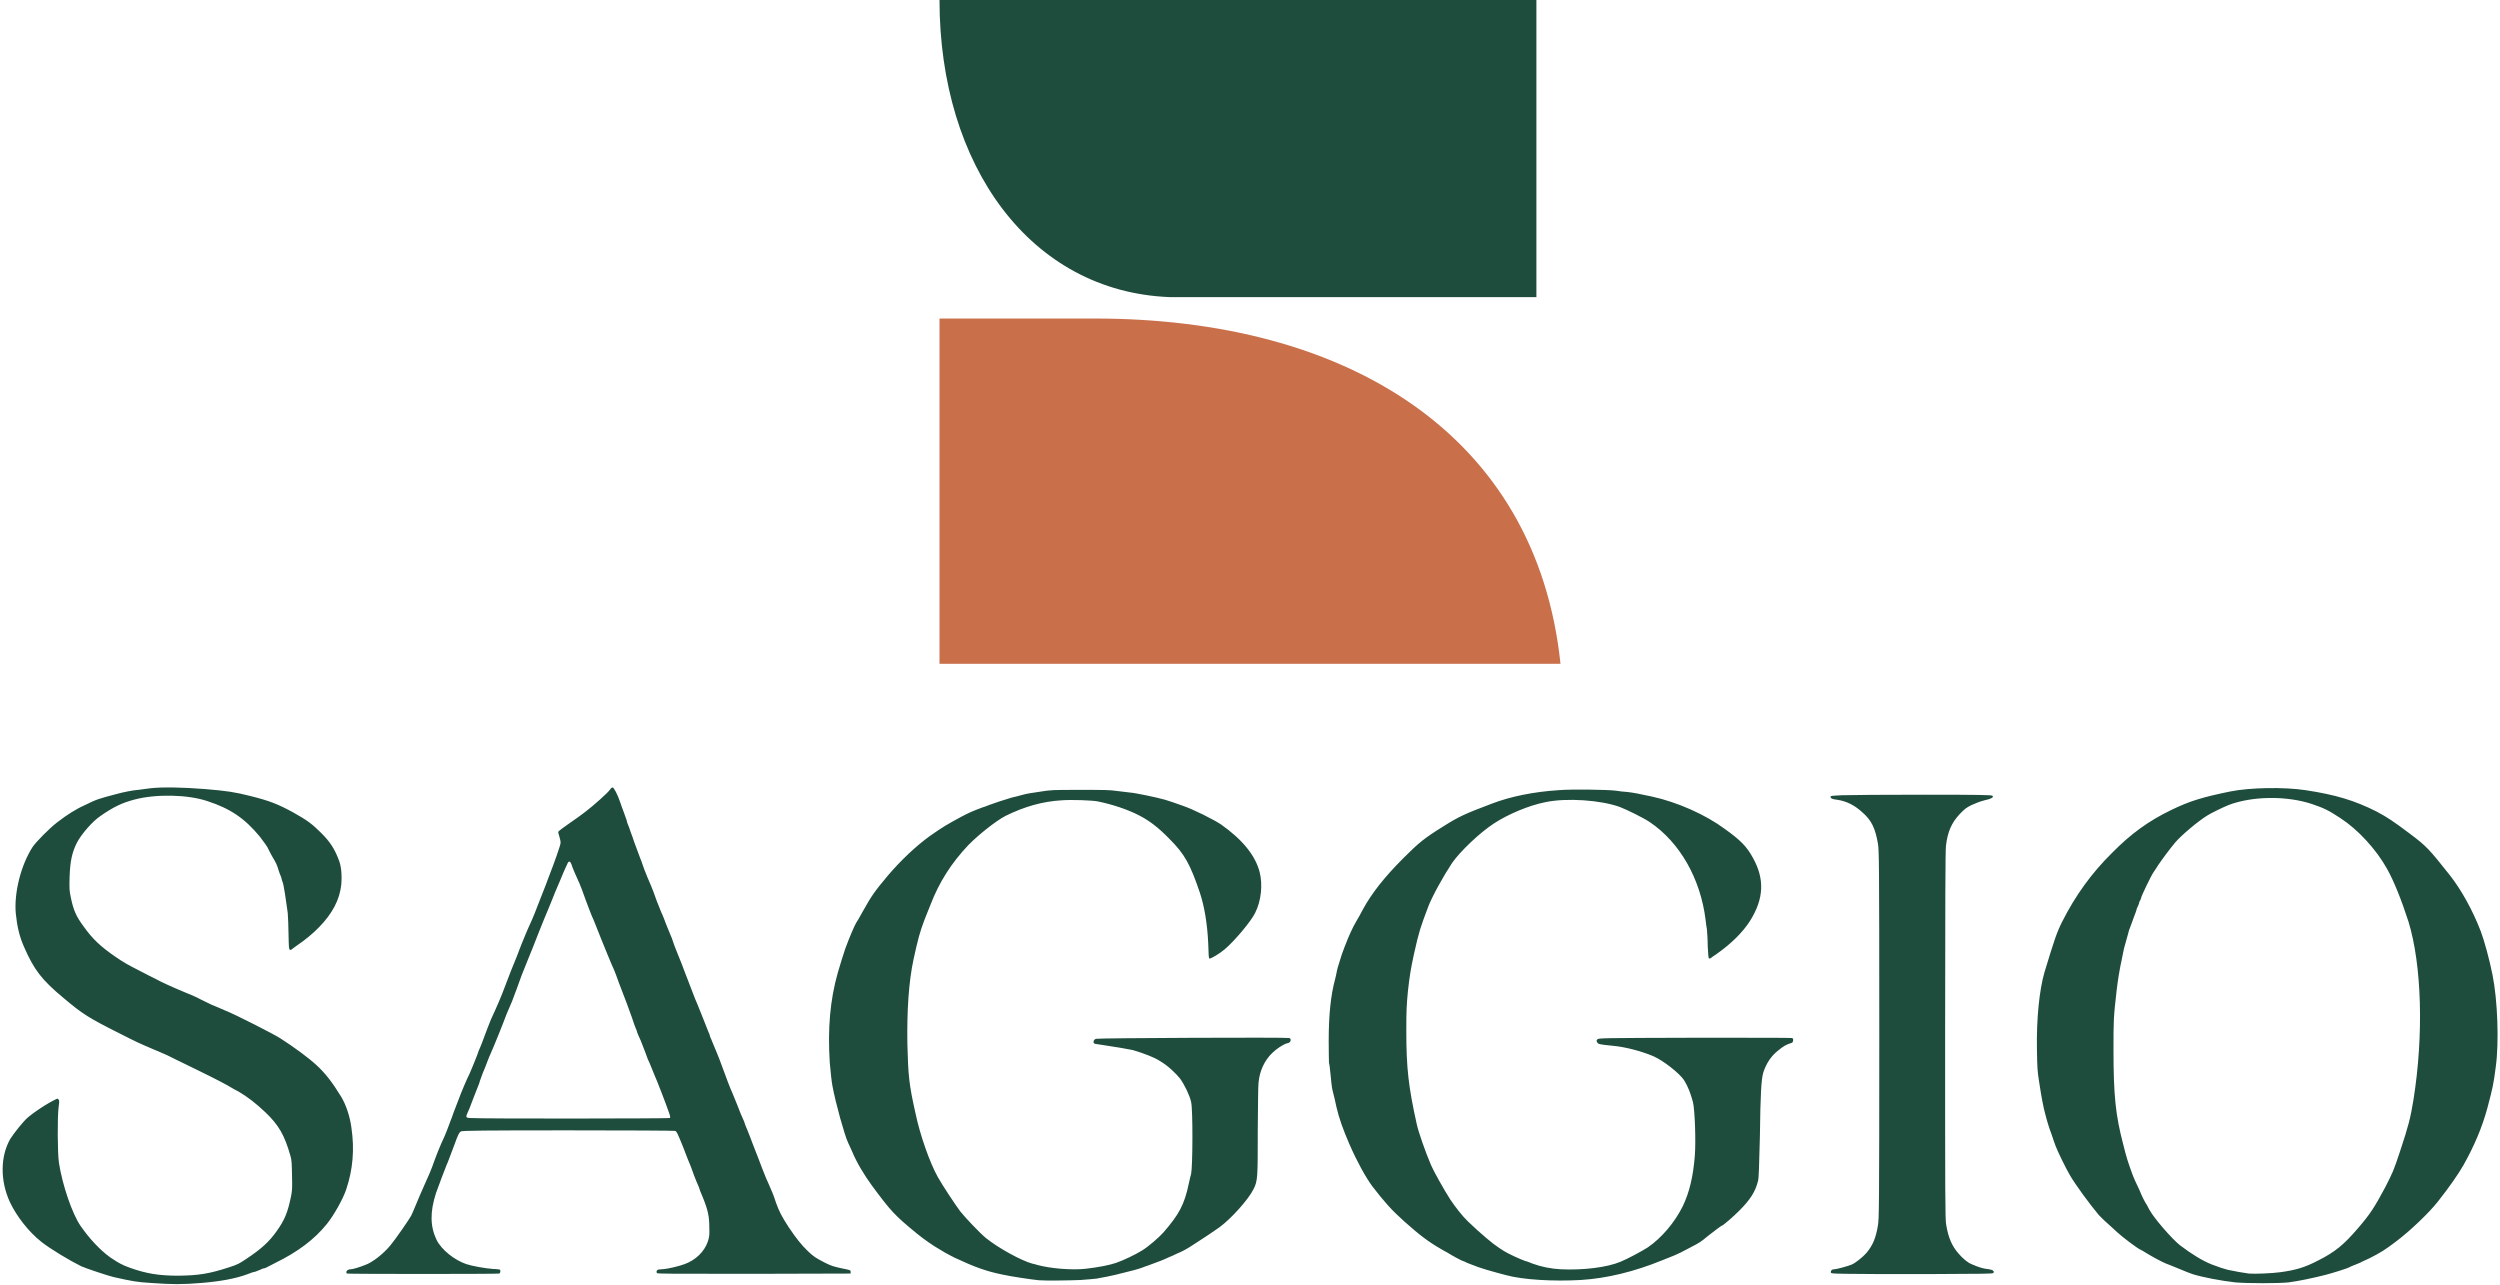
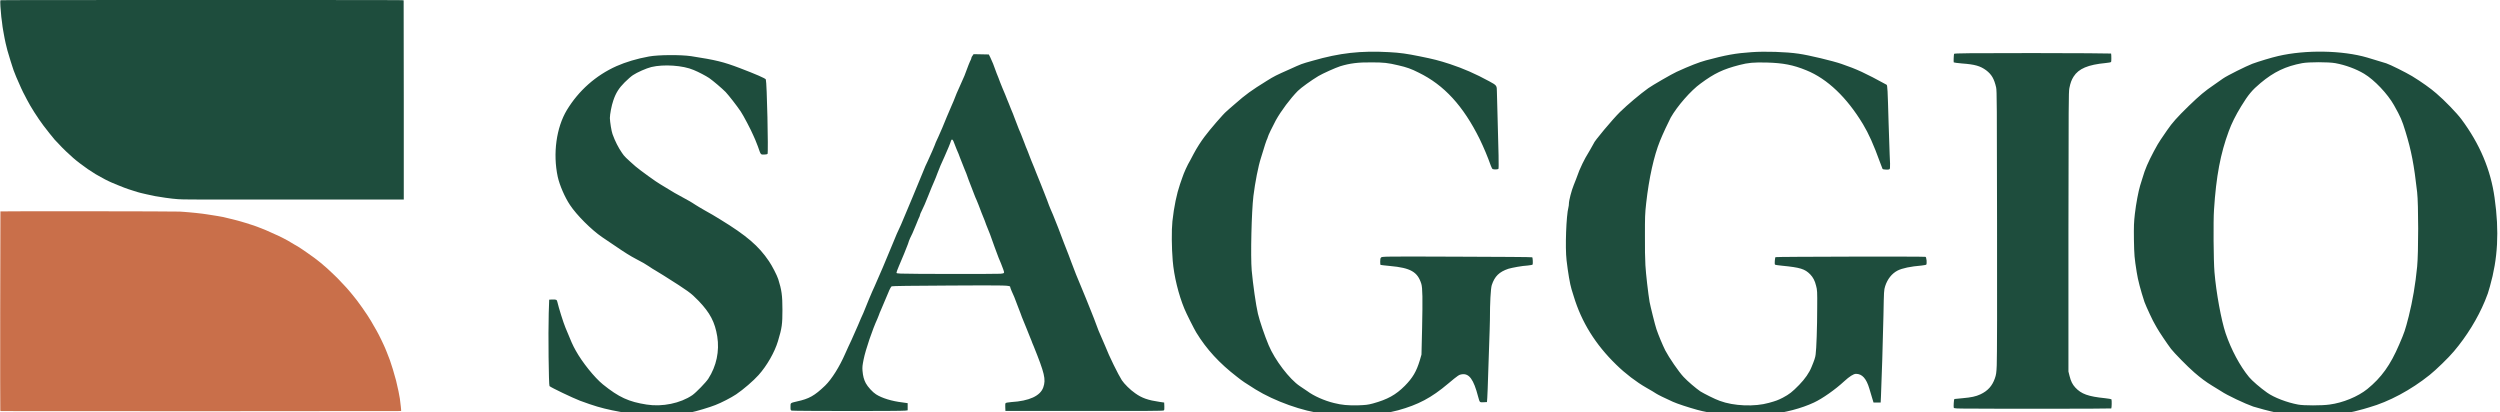
- <svg xmlns="http://www.w3.org/2000/svg" viewBox="0 0 934 480">
-   <g transform="translate(351 0)">
-     <path fill="#1E4D3D" d="M0 0H223V111H86C34 109 0 62 0 0Z" />
-     <path fill="#C96F4A" d="M0 119H58C152 119 223 162 232 248H0Z" />
+ <svg xmlns="http://www.w3.org/2000/svg" viewBox="0 0 1611 265">
+   <g transform="scale(0.3995)">
+     <path fill="#1E4D3D" d="M651.3 161.5C651.3 73.3 651.2 0.9 651.1 0.6C650.8 0 635 0 325.8 0C66.2 0 0.8 0.1 0.6 0.4C0 1.4 1 18 2.1 27.2C2.3 28.6 2.8 32.4 3.2 35.5C3.5 38.6 4 42 4.1 43C4.3 44 4.7 46.5 5 48.5C5.3 50.5 5.9 54 6.4 56.3C6.9 58.6 7.3 61.2 7.5 62.2C8 65.4 9.8 73 12 81.5C12.8 84.5 15.4 93 16.8 97.5C17.5 99.7 18.8 103.8 19.7 106.6C21.1 111.4 22.3 114.6 26.2 124.2C31.1 135.9 37.5 149.8 40.1 154.2C40.6 155.2 42.1 157.9 43.3 160.4C49.4 172.3 60.4 189.6 70.2 202.7C75.7 209.9 84.7 221.3 88.1 225.2C94.4 232.3 106.5 244.5 111.7 248.9C113.5 250.5 116.3 253 117.8 254.5C121.8 258.2 133.7 267.4 141.5 272.7C144.2 274.5 153.2 280.4 154.2 280.9C154.8 281.3 157 282.5 159.2 283.7C166.9 288.1 172.9 291.3 175.8 292.5C176.9 293 178.9 293.9 180.2 294.5C182.3 295.5 184.7 296.5 189.8 298.5C191.8 299.2 197.5 301.5 200.1 302.6C202.5 303.6 210.4 306.3 214.5 307.5C216.5 308.1 217.8 308.5 222.5 310C224.2 310.5 225.9 311 226.2 311C226.5 311 227.4 311.2 228.2 311.5C229.7 311.9 232.3 312.5 236.8 313.5C238.2 313.8 240.3 314.2 241.5 314.5C242.7 314.7 244.9 315.2 246.3 315.5C247.8 315.8 249.6 316.2 250.4 316.4C251.2 316.5 252.9 316.8 254.3 317C255.6 317.2 257.9 317.5 259.3 317.8C262.3 318.4 270 319.5 274.6 320C276.3 320.2 278.1 320.4 278.6 320.5C279.1 320.6 283.1 321 287.4 321.3C294.8 321.9 306.1 321.9 473.3 321.9L651.3 321.8L651.3 161.5Z" />
+     <path fill="#C96F4A" d="M646.8 663C647.2 662.7 647.2 661.8 646.5 655.6C645.3 644.2 644.9 641.3 642.8 631.2C640.2 618.4 638 609.7 633.7 595.7C629.9 583.3 628.1 578.3 623.8 567.8C622.7 565.1 621.4 562.1 621.1 561.2C620.7 560.2 619.7 558.1 618.9 556.3C618.1 554.6 616.3 550.8 614.9 547.8C613.6 544.9 611.8 541.3 610.9 539.8C610.1 538.4 608.5 535.4 607.4 533.3C606.3 531.2 604.3 527.8 603 525.7C601.8 523.6 599.7 520.1 598.6 518C592.9 508 576.1 484.1 568.3 475.2C567.2 473.9 565.7 472.1 565 471.2C562.7 468.3 556.7 461.6 554.3 459.2C553 457.9 551.2 456.1 550.5 455.2C547.9 452.1 540.7 444.9 534.8 439.5C531.6 436.6 528 433.2 526.7 432C525.4 430.8 523.6 429.2 522.6 428.5C521.7 427.8 519.4 425.8 517.5 424.1C513 420.3 503.6 413.2 495.9 408C492.6 405.7 488.9 403.1 487.5 402.2C484 399.8 479.7 397.1 475 394.5C472.8 393.2 470.2 391.7 469.1 391C465 388.2 450.2 380.6 443.4 377.8C440.8 376.7 439.6 376.2 436.3 374.6C432.9 372.9 425.3 369.7 419.6 367.6C418.2 367 416.2 366.3 415.3 365.9C412 364.6 407.2 363 402.3 361.5C399.6 360.6 396.7 359.8 396 359.5C395.2 359.3 393.8 358.8 392.6 358.5C391.6 358.2 390.1 357.7 389.3 357.5C387.7 357 385 356.2 382.5 355.6C377.6 354.3 376.5 354 374.3 353.5C373 353.2 371.1 352.7 370 352.5C361.8 350.4 357.9 349.5 351.3 348.5C349.5 348.2 347.2 347.8 346.3 347.7C344.1 347.3 337 346.2 333.6 345.7C332.2 345.5 329 345 326.6 344.7C324.3 344.4 319.5 343.8 316.1 343.5C312.8 343.2 308.1 342.8 305.8 342.5C303.5 342.2 299.7 342 297.3 341.8C294.9 341.7 291.6 341.5 290 341.3C285.9 340.8 1.2 340.5 0.7 341C0.4 341.3 0.1 662.1 0.5 662.7C0.6 662.8 1.3 663 2.2 663.1C5.3 663.4 646.4 663.3 646.8 663Z" />
  </g>
-   <path fill="#1E4D3D" fill-rule="evenodd" transform="translate(0 294)" d="M75.4 185.3C82.5 184.7 87.9 183.7 92.3 182.1C93.3 181.7 94.6 181.2 95.4 181.1C96.1 180.8 97 180.5 97.4 180.3C97.7 180.1 98.2 179.9 98.4 179.9C98.6 179.9 99 179.8 99.4 179.6C99.8 179.4 101.2 178.7 102.7 177.9C111.3 173.7 117.5 169 122.1 163.3C124.7 160.1 128.3 153.7 129.4 150.2C131.8 143 132.5 135.5 131.3 127.4C130.8 123.3 129.3 118.8 127.5 115.8C124.2 110.4 121.5 106.9 118.2 103.9C115.4 101.3 110 97.3 104.7 93.9C102.6 92.5 87.7 84.9 84.3 83.6C83.1 83.1 81.7 82.5 81.3 82.3C80.9 82.1 79.8 81.7 78.9 81.3C78.1 80.9 76.2 80 74.8 79.3C73.4 78.5 70.8 77.4 69 76.7C64.9 75 60 72.8 58.1 71.7C57.2 71.3 54.7 70 52.4 68.8C47.7 66.4 46.4 65.7 43.2 63.5C37.5 59.6 34.5 56.7 31.3 52.2C28.4 48.3 27.4 46 26.4 41C25.9 38.7 25.9 37.9 26 33.6C26.2 27.8 26.9 24.5 28.7 20.9C30.4 17.6 34.6 12.8 37.6 10.8C42.5 7.4 45.7 5.9 50.3 4.7C58.2 2.6 70.1 2.8 77.5 5.3C86.1 8.1 91.5 11.8 97.1 18.6C98.3 20.1 100.2 22.8 100.2 23.1C100.2 23.1 100.8 24.4 101.6 25.8C103.1 28.3 103.5 29.1 104.1 31.2C104.3 31.8 104.6 32.7 104.8 33.1C105 33.5 105.2 34.1 105.2 34.3C105.2 34.5 105.4 35.1 105.6 35.6C106 36.5 106.9 42.5 107.5 47.1C107.6 48.6 107.8 52.2 107.8 55.2C107.9 59.8 107.9 60.6 108.3 60.8C108.6 61 108.8 60.9 109.2 60.5C109.6 60.2 110.6 59.5 111.4 58.9C113.7 57.4 117 54.7 119.2 52.4C124.2 47.3 126.9 42.1 127.5 36.5C127.8 32.9 127.5 29.4 126.5 27.1C124.9 22.9 123.2 20.4 120 17.2C116.6 13.8 114.7 12.4 109.5 9.5C104 6.5 100.8 5.2 93.6 3.4C87.6 1.9 85 1.5 76.7 0.8C67.9 0.1 60.5 0 56.1 0.5C54.6 0.7 52.5 1 51.6 1.1C49.7 1.2 45.9 2 43.7 2.6C36.9 4.4 36.1 4.6 31.7 6.8C28.3 8.3 24.9 10.5 21.4 13.2C18.5 15.4 13.5 20.5 12.2 22.4C7.8 29.2 5.2 39.6 5.9 47.3C6.4 52.2 7.3 56 9 59.8C12.7 68.3 15.6 72.1 23.8 78.9C30.8 84.8 33.1 86.3 45.1 92.3C50.8 95.2 52.3 95.9 56.8 97.8C59.3 98.9 60.2 99.2 62.6 100.3C63 100.5 67.6 102.8 72.8 105.3C81.4 109.5 84.6 111.2 87.4 112.9C87.9 113.2 88.7 113.6 89.1 113.8C92.4 115.7 95.6 118.2 99.2 121.6C104.2 126.4 106.3 130.1 108.5 137.8C109 139.5 109 140.6 109.1 145.1C109.2 149.8 109.2 150.7 108.7 153.1C107.5 158.9 106.4 161.7 103.4 165.9C100.6 169.9 97.6 172.6 92.2 176.2C89.4 178.1 88.8 178.4 85.8 179.4C78.1 181.9 74.3 182.5 66.6 182.6C59.4 182.6 54.6 181.8 48.7 179.7C45.6 178.6 44.2 177.8 41.1 175.7C37.5 173.1 33.5 168.9 30.1 164C27 159.5 23.3 148.8 22 140.3C21.5 136.7 21.4 123.6 21.9 119.6C22.2 117.5 22.2 117 21.8 116.7C21.5 116.3 21.7 116.2 18.4 118C16.4 119.1 12.2 121.9 10.5 123.4C8.9 124.7 5.3 129.2 3.9 131.4C0.1 137.9 0 147.1 3.7 155.1C6.2 160.4 10.7 166.2 15.4 169.9C18.6 172.5 26.3 177.1 30.4 179.1C32.2 179.9 40.3 182.6 42.4 183.1C49.5 184.7 51.3 185 56.2 185.3C64.8 185.9 67.8 185.9 75.4 185.3ZM855 185.1C858.8 184.6 863.6 183.6 868.8 182.3C871.5 181.6 877.2 179.8 877.6 179.5C877.7 179.4 878.8 178.9 879.9 178.5C881.1 178 882.2 177.6 882.4 177.4C882.6 177.3 883.9 176.7 885.2 176.1C889.4 174 891.1 172.9 895.2 169.8C900.5 165.8 907.5 159.1 910.8 154.9C915.3 149.2 918.6 144.4 920.4 141.2C924.4 134.1 927.4 127 929.3 119.9C931.2 112.7 931.6 111.1 932.4 104.7C933.7 95.6 933.1 79.5 931.2 70.2C930.1 64.6 928.1 57.3 926.8 53.9C923.8 46.1 919.6 38.5 915.2 32.9C907.6 23.3 906.5 22.1 900.5 17.6C894.4 13 891.7 11.2 887.9 9.2C879.8 5.1 872.6 2.9 861.3 1.2C853.4 0 840.6 0.2 833.2 1.7C823 3.8 818.2 5.2 811.2 8.6C802.7 12.7 796.1 17.5 789.1 24.6C781.4 32.2 775.4 40.5 770.4 50.4C768.4 54.4 767.5 57.1 763.8 69.3C761.9 75.9 760.8 86.5 761 98.1C761.1 104.9 761.2 106.3 761.8 110.1C762.8 116.6 763.4 119.6 764.1 122.2C764.4 123.5 764.9 125.1 765.1 125.8C765.3 126.5 765.9 128.4 766.5 129.9C767 131.5 767.7 133.4 768 134.2C768.6 135.9 771.9 142.7 773.4 145.2C775.4 148.6 780.5 155.6 784 159.8C784.6 160.4 786 161.9 787.3 163C788.5 164.1 790.2 165.6 790.9 166.3C793.1 168.3 798.5 172.4 799.9 173C800.2 173.1 800.8 173.5 801.3 173.8C804.2 175.6 807.8 177.5 809.3 178.1C809.7 178.2 811.8 179.1 813.8 179.9C815.9 180.8 818.2 181.7 819.1 182C822.9 183.2 829.8 184.5 835.1 185.1C839.7 185.5 851.4 185.5 855 185.1ZM403.8 184.2C406.3 184 408.9 183.8 409.6 183.7C412.5 183.2 414.9 182.7 416.6 182.3C423.1 180.7 424.7 180.3 426.7 179.6C427.2 179.4 428.2 179 428.9 178.8C434.3 176.8 434.1 176.9 436.7 175.7C437.3 175.5 438.6 174.9 439.6 174.4C441.4 173.7 443.6 172.5 445.4 171.3C449.5 168.7 454.1 165.6 455.6 164.5C460 161.3 466.5 154 468.3 150.3C469.9 147.2 469.9 145.9 469.9 128.2C470 119.6 470 111.6 470.2 110.4C470.6 106.1 472.4 102.2 475.3 99.4C476.8 97.9 479.5 96.1 480.8 95.8C481.8 95.6 482.2 95.2 482.2 94.5C482.2 94.1 482 93.9 481.6 93.8C480.4 93.5 410.1 93.8 409.4 94.1C408.7 94.4 408.4 95 408.6 95.6C408.8 96 409 96 411.9 96.4C416.7 97.1 421.9 98 423.2 98.3C427.3 99.5 431.4 101.1 433.2 102.3C433.8 102.7 434.7 103.2 435.2 103.6C436.7 104.6 439.7 107.4 440.9 109C442.5 111.2 444.5 115.3 445 117.7C445.7 120.6 445.6 141.8 445 144.6C444.8 145.1 444.5 146.6 444.2 147.9C442.5 156.1 440.5 159.7 434.6 166.5C433 168.3 429.2 171.6 426.8 173.1C424.1 174.8 419.6 176.9 417 177.8C414.3 178.7 410.7 179.4 405.7 180C400.4 180.6 392.4 179.9 387.6 178.6C386.9 178.4 386 178.1 385.7 178.1C381.6 177 373 172.3 368.3 168.5C366 166.6 360.6 160.9 358.7 158.5C356.5 155.5 352.2 149 350.4 145.8C347.4 140.5 343.7 130 342 121.8C339.6 111.1 339.3 107.8 339 96.2C338.8 83.4 339.5 72.8 341.3 64.4C343 56.6 343.7 54.1 345.4 49.6C346 48.2 346.9 45.7 347.6 44.1C350.9 35.5 355.4 28.5 361.7 21.8C365.6 17.8 372.2 12.6 375.7 10.8C382.8 7.3 389.6 5.4 396.6 5C400.5 4.7 407.9 5 410.1 5.4C415.5 6.5 421.3 8.4 425.7 10.7C429.4 12.6 432.8 15.2 436.8 19.3C442.6 25.1 444.6 28.7 448.3 39.6C450 44.7 451.1 51.5 451.4 58.6C451.5 62.7 451.6 64 451.8 64.1C452.3 64.3 455.6 62.3 457.5 60.7C461.2 57.6 467.4 50.2 468.9 47.1C471.2 42.6 471.8 36.5 470.6 31.8C469 25.6 464.2 19.7 456.3 14.1C453.5 12.2 445.7 8.3 441.8 7C439 6 436.7 5.2 435.3 4.8C432.2 3.9 424 2.2 422.2 2.1C421.2 2 418.9 1.7 417.2 1.5C414.7 1.1 412.1 1.1 403.4 1.1C393.3 1.1 392.6 1.1 388.4 1.8C386 2.1 383.2 2.6 382.2 2.9C381.2 3.2 379.2 3.7 377.9 4C375.5 4.7 370.9 6.2 369.4 6.8C368.9 7 368 7.4 367.2 7.6C363.4 9 362.1 9.6 359.4 11C353.7 14.1 352.6 14.7 347.3 18.4C342.2 22.1 336.6 27.4 331.8 33C326.6 39.2 325.6 40.7 322.4 46.4C321.2 48.6 320.1 50.5 319.9 50.7C319.2 51.9 317.5 55.8 315.8 60.4C315.3 61.8 313.6 67.3 313 69.4C310.1 79.7 309.2 90.2 310 103C310.3 106.3 310.7 110.3 311 111.7C312.2 118.2 315.5 130 316.8 132.8C317 133.2 317.7 134.8 318.4 136.3C320 140.2 322.8 144.9 325.8 149C333 158.7 334.2 160 342.6 166.9C345.2 169 348.6 171.4 351.1 172.8C351.4 173 352.2 173.5 353.1 174C353.9 174.5 355.6 175.3 356.7 175.9C364.2 179.4 368.3 180.9 374.6 182.2C377.8 182.9 385.1 184 388.1 184.3C390.4 184.5 399.7 184.4 403.8 184.2ZM590.6 184.2C600.3 183.6 610.6 181.1 621.1 176.8C623 176 625 175.2 625.6 175C626.6 174.6 628.7 173.6 631.8 171.9C634.9 170.3 635.4 170 637.9 167.9C640.7 165.7 643.1 163.9 643.3 163.9C643.7 163.9 647.5 160.6 649.7 158.4C654 154.1 655.8 151.2 656.8 147.2C657.1 146.1 657.2 142.2 657.5 130.4C657.7 114.7 658 109.1 658.8 106.6C659.9 103.2 661.8 100.4 664.4 98.4C666.2 96.9 667.3 96.3 668.8 95.8C669.7 95.6 669.8 95.4 669.9 94.8C670 94.1 669.9 93.9 669.4 93.8C669.1 93.7 652.7 93.7 633 93.7C599.1 93.8 597.2 93.8 596.8 94.3C596.4 94.7 596.4 94.8 596.7 95.4C597.1 96.1 597.4 96.2 602.5 96.7C607.1 97.1 613.2 98.7 617.7 100.6C621.4 102.2 627.5 107 629.2 109.6C630.6 111.9 631.6 114.4 632.5 117.8C633.2 120.7 633.6 132.2 633.2 137.6C632.6 145.4 631.2 151.4 628.7 156.6C625.7 162.7 620.7 168.6 615.5 172.1C613.1 173.6 608.3 176.2 605.4 177.4C600.4 179.5 591.5 180.6 583.1 180.2C579.4 180 575.9 179.3 572.6 178.1C571.6 177.7 570.4 177.2 569.8 177.1C567.8 176.4 563.3 174.3 561.9 173.4C561.6 173.2 560.7 172.6 559.9 172.1C557.6 170.6 553.3 167 548.4 162.3C546.5 160.5 543.8 157.1 541.8 154.1C539.5 150.5 535.5 143.4 534.6 141.2C532.5 136.3 529.9 128.8 529.3 126C526.2 112 525.4 105.1 525.4 91.1C525.4 83.4 525.5 81.6 526 76.3C526.7 70.1 527 68.4 528.2 62.7C530.2 53.7 530.6 52.7 533.6 44.7C535.1 40.8 539.2 33.4 542.5 28.4C545.5 24.1 552.8 17.1 558.2 13.6C563.4 10.2 571.2 6.9 577.3 5.7C585.2 4 598.1 4.9 605.2 7.5C607.8 8.5 614.1 11.6 616.3 13.1C627.5 20.6 635.3 34.2 637.2 49.6C637.3 50.5 637.5 52.2 637.7 53.2C637.8 54.2 638 57 638 59.4C638.1 61.8 638.3 63.9 638.4 64C638.6 64.2 638.8 64.1 639.2 63.9C639.4 63.7 640.3 63.1 641.2 62.5C646.9 58.5 651.2 54.2 653.9 49.9C659 41.7 659.3 34.4 654.9 26.5C652.6 22.3 650.4 20 644.4 15.7C637.1 10.3 626.7 5.7 617.2 3.6C611.6 2.4 610.5 2.2 608.1 1.9C606.7 1.8 604.7 1.6 603.7 1.4C600.6 1 587.1 0.8 582.4 1.2C572.9 1.8 564.2 3.6 557.2 6.3C547.4 10 545 11.1 539.6 14.5C532 19.2 530 20.9 524.3 26.6C517.2 33.7 512.4 39.8 509.1 45.9C508.4 47.2 507.3 49.3 506.6 50.4C505.3 52.6 503.9 55.7 502.4 59.6C501.6 61.6 501.1 63 499.8 67.4C499.6 68.1 499.4 69 499.3 69.6C499.2 70.1 499 71.1 498.8 71.8C497.2 77.7 496.4 84.9 496.4 95C496.4 99.2 496.5 102.7 496.5 102.9C496.6 103.1 496.9 105.2 497.1 107.5C497.3 109.9 497.6 112.4 497.8 113.2C498.3 115 498.9 117.7 499.3 119.6C500.3 123.9 501.7 127.8 504.2 133.6C507 140 510.2 145.8 512.7 149.2C517.1 154.9 519.8 158 524.5 162.2C530.2 167.3 533.6 169.9 538.3 172.6C539.2 173.1 540.3 173.8 540.8 174C542.5 175.1 545.9 176.9 546.5 177.1C546.8 177.2 547.2 177.3 547.3 177.4C547.5 177.6 549.1 178.2 552.3 179.4C553.7 179.9 557 180.9 559.3 181.5C560.1 181.7 561.7 182.1 562.7 182.4C568.8 184.1 580.3 184.8 590.6 184.2ZM744.7 181.6C745.3 180.9 744.4 180.3 742.5 180.1C741 180 739.1 179.4 736.6 178.3C735.1 177.7 733.3 176.2 731.6 174.2C729.2 171.4 727.9 168.4 727.1 163.6C726.7 161.7 726.7 152.9 726.7 92.8C726.7 44.4 726.8 23.6 727 22.1C727.6 16.8 729.1 13.4 732.1 10.2C733.9 8.3 734.5 7.8 736.5 6.8C738 6.1 739.8 5.4 741.4 5C744.1 4.4 744.9 3.9 744.4 3.3C744.2 3 739.5 2.9 718.4 2.9C704.2 2.9 690.6 3 688.2 3.1C684.3 3.3 683.9 3.3 683.9 3.7C683.9 4.3 684.6 4.6 686.4 4.8C689.8 5.3 692.9 6.8 695.9 9.6C699.2 12.5 700.6 15.4 701.6 21.2C702 23.7 702.1 26.8 702.1 92.6C702.1 157.6 702 161.4 701.6 163.8C700.8 168.6 699.7 171.2 697.3 174.1C696.1 175.5 693.4 177.7 691.9 178.4C690.5 179 686.2 180.2 685.2 180.2C684.4 180.2 683.9 180.7 684 181.4C684.1 181.8 684.5 181.8 690.1 181.9C693.4 182 706.9 182 720.2 182C740.7 181.9 744.4 181.9 744.7 181.6ZM186.5 181.8C187 181.6 187.1 180.6 186.7 180.3C186.6 180.3 185.6 180.1 184.4 180.1C181.4 179.9 176.4 179 174.3 178.3C169.8 176.8 164.9 172.9 163.1 169.2C160.7 164.2 160.6 158.8 162.9 151.7C163.8 149.1 166.3 142.6 166.9 141.1C167.2 140.6 168.1 138 169.8 133.6C171.1 129.9 171.6 129 172.2 128.7C172.7 128.4 180.8 128.3 212.2 128.3C233.9 128.3 251.9 128.4 252.2 128.5C252.8 128.7 253.1 129.3 255.2 134.5C256.4 137.7 257.6 140.7 257.8 141.1C258 141.5 258.2 142 258.2 142.1C258.2 142.3 260.2 147.6 260.8 148.8C261 149.3 261.2 149.7 261.2 149.8C261.2 150 261.8 151.6 262.6 153.4C264.5 158.1 265 160.5 265 164.6C265.1 167.3 265 168.1 264.5 169.7C263.2 173.6 259.9 176.8 255.7 178.3C253.5 179.1 250 179.9 248.3 180.1C247.4 180.2 246.3 180.3 246 180.3C245.4 180.4 245.1 181 245.4 181.6C245.5 181.9 249.7 181.9 281.7 181.9L317.8 181.8L317.8 181.2C317.8 180.5 317.7 180.5 314.7 179.9C311.5 179.2 310.7 179 308.3 177.8C304.8 176 304 175.5 301.9 173.5C299.3 171 297.5 168.7 294.6 164.4C292 160.4 291.1 158.6 289.9 155.3C289 152.5 288.5 151.3 286.9 147.7C286.5 146.9 286 145.7 285.7 144.9C285.4 144.2 284.3 141.4 283.3 138.7C281.6 134.3 280.5 131.6 280.1 130.4C280 130.2 279.6 129.1 279.1 127.9C278.6 126.8 278.2 125.7 278.2 125.6C278.2 125.5 278 124.9 277.7 124.3C277.1 123.1 276.4 121.3 275.6 119.2C275 117.7 274.3 116 273.6 114.3C272.9 112.9 271 107.8 269.7 104.2C269 102.3 268.2 100.2 267.8 99.3C267.6 98.9 267.2 97.8 266.8 96.9C266.5 96.1 265.9 94.8 265.7 94.2C265.4 93.7 265.2 93.1 265.2 92.9C265.2 92.8 265 92.2 264.7 91.6C264.5 91 263.8 89.3 263.2 87.8C262.2 85.2 261.3 83 260.6 81.3C260.1 80.2 259.4 78.5 258.2 75.3C257.6 73.8 257 72.1 256.7 71.4C256.5 70.8 255.5 68.4 254.6 65.9C253.6 63.5 252.5 60.6 252 59.4C251.6 58.3 251.2 57.2 251.2 57.1C251.2 57 251 56.4 250.7 55.8C250.5 55.3 249.7 53.3 248.9 51.4C248.2 49.6 247.6 47.9 247.5 47.8C247.4 47.7 247.1 46.9 246.8 46.2C246.5 45.4 245.9 43.9 245.4 42.7C245 41.5 244.4 39.9 244.1 39.1C243.8 38.2 242.8 35.9 241.9 33.8C241.1 31.8 240.2 29.6 240.1 29.1C239.9 28.5 239.5 27.3 239.1 26.4C237 20.8 236.6 19.7 236.2 18.4C235.9 17.7 235.4 16.3 235.1 15.3C234.7 14.4 234.2 13.1 234.1 12.4C233.9 11.8 233.4 10.5 233.1 9.6C232.7 8.6 232.1 6.9 231.7 5.7C230.7 2.8 229.4 0.3 228.9 0.2C228.6 0.2 228.2 0.5 227.9 1C227.3 2 221.7 7 218.8 9.2C217.7 10.1 214.9 12.1 212.7 13.6C210.5 15.1 208.7 16.5 208.6 16.7C208.5 16.9 208.7 17.8 209 18.6C209.3 19.6 209.5 20.4 209.4 21.2C209.2 22.2 207.3 27.8 205.1 33.4C204.6 34.8 203.2 38.5 201.9 41.7C200.7 44.9 199 49.2 198 51.3C197 53.4 195.6 56.9 194.7 59.1C193.9 61.3 192.2 65.6 190.9 68.7C189.7 71.8 188.2 75.7 187.6 77.3C186.9 79 185.8 81.7 185 83.4C183.5 86.6 183.2 87.3 182.1 90.2C180.3 95.1 179.4 97.4 178.9 98.4C178.7 99.1 178 100.9 177.4 102.4C176.7 104 175.9 106.2 175.4 107.2C174.4 109.1 172.2 114.4 171.4 116.6C171.2 117.2 170.7 118.4 170.4 119.2C170.1 119.9 169.7 121.1 169.4 121.8C169.2 122.5 168.7 123.8 168.3 124.8C167.9 125.8 167.6 126.8 167.4 127.2C167.3 127.5 166.7 129.1 166 130.7C164.3 134.3 163 137.6 161.4 142.1C161.2 142.7 160 145.6 158.7 148.4C157.4 151.3 155.9 154.8 155.3 156.3C154.7 157.8 153.9 159.6 153.6 160.2C153 161.4 147.6 169.2 145.9 171.2C143.4 174.3 139.1 177.7 136.4 178.6C134.2 179.5 131.7 180.2 131 180.2C129.8 180.2 129 181.1 129.6 181.8C129.8 182 186 182 186.5 181.8ZM840.2 181.8C838.5 181.6 834.5 180.9 832.3 180.4C830.5 179.9 829.7 179.7 826.3 178.4C822.8 177 818.9 174.6 814.4 171.2C811.3 168.7 804.8 161.2 803.1 158.1C802.9 157.7 802.4 156.9 802.2 156.4C801.1 154.7 800.4 153.3 799.2 150.4C798.5 148.9 797.8 147.4 797.7 147.2C797 145.9 794.7 139.4 794.1 136.9C794 136.6 793.6 135 793.2 133.4C790.4 122.7 789.6 115.3 789.6 98.3C789.6 87 789.6 86.3 790.8 75.8C791.2 72.3 792 67.5 792.6 64.9C792.8 64.1 793 62.7 793.2 61.9C793.3 61.2 793.7 59.6 794.1 58.3C794.4 57.1 794.9 55.4 795.1 54.7C795.3 53.9 795.5 53.1 795.7 52.8C795.8 52.5 796.1 51.7 796.4 50.9C796.6 50.2 797.2 48.8 797.5 47.9C797.9 46.9 798.2 46 798.2 45.9C798.2 45.7 798.4 45.1 798.7 44.6C799 44 799.2 43.4 799.2 43.2C799.2 43 799.4 42.6 799.6 42.3C799.8 42 799.9 41.7 799.9 41.5C800 40.8 803.5 33.4 804.6 31.8C804.9 31.4 805.7 30.2 806.3 29.2C808 26.7 811 22.7 812.7 20.7C815 18 821.2 12.8 824.6 10.7C825.8 9.9 830.3 7.7 832.5 6.8C841.3 3.4 854.2 3.2 863.8 6.4C868.2 7.9 869.9 8.7 874.3 11.6C880.8 15.8 887.7 23.2 891.8 30.6C894.3 35 897.3 42.5 899.8 50.3C904.8 66.6 905.5 92.7 901.7 116.7C900.5 124 899.8 126.6 896.7 136C894.2 143.6 893.9 144.1 891.1 149.6C887.1 157.1 885.4 159.7 881 164.8C875.5 171.2 872.4 173.7 866.1 176.9C861.1 179.5 857.8 180.5 851.9 181.3C849.1 181.7 842.4 182 840.2 181.8ZM176 123.7C174.1 123.7 173.9 123.4 174.6 121.9C175.1 120.9 175.4 120.2 177 115.9C177.4 115 177.9 113.5 178.3 112.6C178.7 111.6 179.2 110.4 179.3 109.8C179.5 109.3 180 107.9 180.4 106.8C180.9 105.7 181.6 103.9 182 102.8C182.4 101.7 182.9 100.5 183.1 100.1C183.6 99 185.5 94.5 186.6 91.7C187.1 90.4 187.8 88.7 188.1 87.9C188.4 87.1 188.7 86.4 188.7 86.3C188.7 86.1 189.6 84.1 191.3 80.1C191.7 79.1 192.5 77 193.1 75.3C194.3 71.8 195.3 69.2 197.4 64.1C198.3 62 200 57.6 201.3 54.3C202.6 51 204.1 47.4 204.6 46.2C205.1 45 206.4 41.9 207.4 39.3C208.5 36.7 209.9 33.5 210.4 32.2C211 30.9 211.6 29.4 211.9 28.9C212.1 28.3 212.4 27.9 212.7 27.9C213 27.9 213.2 28.2 213.5 28.9C213.7 29.8 215.3 33.5 216.6 36.3C216.9 37 217.9 39.6 218.8 42.2C219.7 44.7 220.8 47.4 221.1 48.2C221.5 48.9 223 52.8 224.6 56.8C226.2 60.8 228 65.1 228.5 66.3C229.1 67.6 229.8 69.2 230.1 70.1C230.6 71.6 231.2 73.1 234.1 80.7C235 83.1 235.9 85.6 236.1 86.2C236.6 87.8 237.3 89.7 237.6 90.4C237.8 90.7 237.9 91.1 237.9 91.2C237.9 91.4 238.2 92 238.4 92.6C239 93.8 239.6 95.2 241.1 99.2C241.7 100.9 242.3 102.5 242.5 102.7C242.6 103 243.1 104.2 243.6 105.4C244.1 106.7 244.6 107.9 244.7 108.1C245.1 108.8 249 118.9 249.8 121.3C250.5 123.2 250.5 123.5 250.2 123.7C249.8 123.9 179.8 124 176 123.7Z" />
+   <path fill="#1E4D3D" fill-rule="evenodd" transform="translate(353.2 32)" d="M77.3 235.6C82.6 235.2 89.1 234.3 92.2 233.7C95 233.2 104.7 230.3 107.8 229C111.7 227.5 117.9 224.3 121.2 222.1C125.8 219 132.4 213.3 135.6 209.7C141 203.7 146 194.9 148.1 187.9C150.7 179.3 151 176.9 151 167.6C151 158.5 150.5 154.8 148.3 147.9C147.5 145.4 144.3 139.2 142.3 136.3C135.7 126.5 127.9 119.8 110.9 109.4C106 106.4 106 106.4 101 103.6C98.6 102.2 95.8 100.6 94.8 99.9C93.8 99.2 92.1 98.2 91.1 97.6C85.9 94.8 82.7 93 81.5 92.3C79.1 90.8 72.9 87.1 72.4 86.8C70 85.5 59.1 77.6 56.3 75.2C50.2 69.8 49.1 68.8 47.6 66.5C45.3 63.2 43.1 58.9 41.5 54.4C40.8 52.5 39.9 46.7 39.8 44.1C39.8 41.7 40.9 35.9 42 32.8C43.6 28 45.6 24.8 49.3 21.1C51.2 19.2 53.6 17.1 54.7 16.4C57.4 14.6 63.3 12 66.5 11.2C74.4 9.3 86.9 10.1 93.8 13.1C97 14.4 101.7 16.9 103.8 18.3C106.5 20.2 111.9 24.8 114.4 27.3C116.6 29.7 121.3 35.7 124.1 39.8C125.8 42.3 130.7 51.6 132.3 55.4C132.6 56.2 133.2 57.3 133.5 58.1C133.8 58.8 134.6 60.8 135.2 62.4C137.1 67.9 136.9 67.6 139.1 67.6C140.3 67.6 141.2 67.4 141.4 67.2C142 66.4 141 20.9 140.3 19.2C140.1 18.5 133.8 15.8 123.6 11.9C112.8 7.8 108.2 6.7 92.2 4.2C85.4 3.2 71 3.3 65 4.4C57.2 5.8 50 8 44.1 10.6C30.7 16.6 19.7 26.4 12.1 38.9C5.3 50.2 3 66.9 6.2 81.9C7.4 87.3 10.7 95 14.1 100.1C18.4 106.6 27.9 116.1 34.8 120.8C36 121.6 39.6 124 42.8 126.2C49.5 130.8 52.9 132.9 56.7 134.9C61.6 137.5 62 137.7 64.9 139.6C66.4 140.7 68.3 141.8 69 142.2C69.7 142.6 72.2 144.1 74.4 145.5C90.7 155.8 91.8 156.6 96.9 161.8C104.4 169.6 107.5 175.6 109 184.8C110.5 194.3 108.5 203.9 103.2 212.1C101.7 214.4 95.4 220.9 93 222.6C85.3 227.9 73.5 230.3 63.5 228.7C51.9 226.9 45.6 224 35.3 215.7C29.9 211.3 22 201.5 17.8 193.9C15.9 190.5 14.9 188.3 11.2 179.2C9.8 175.9 6.8 166.2 6 162.7C5.7 161.1 5.2 160.9 2.8 161L0.7 161.1L0.4 169.9C0 182.9 0.4 216.3 0.9 216.8C2 217.8 15.6 224.3 20.5 226.2C29.7 229.6 34.2 230.9 41.3 232.4C52.1 234.6 56.3 235.2 65.7 235.6C69 235.7 72 235.8 72.5 235.9C73 235.9 75.1 235.8 77.3 235.6ZM526.6 235.6C534.5 235.1 541.4 234.1 547.7 232.4C560.7 228.8 569.1 224.4 580 215.2C586.3 209.9 587.1 209.4 588.8 209.2C593.5 208.5 596.4 212.4 599.3 223.6C600.4 227.5 600.2 227.3 602.8 227.2L605 227.1L605.2 224.4C605.3 223 605.6 215.8 605.8 208.4C606 201.1 606.3 191.7 606.5 187.6C606.7 183.5 606.8 177.4 606.9 174.1C606.9 163 607.4 154 608.1 151.7C610 146 612.9 143.2 618.8 141.2C621.2 140.5 627.5 139.3 631.3 139.1C632.9 138.9 634.3 138.7 634.4 138.5C634.7 138 634.5 134.1 634.2 133.8C634 133.6 612.2 133.5 585.7 133.4C537.8 133.2 537.5 133.3 536.8 133.9C536.3 134.4 536.2 135 536.2 136.6C536.2 137.7 536.3 138.6 536.4 138.7C536.6 138.8 539.4 139.1 542.5 139.4C555.8 140.6 560.3 143.2 562.7 150.9C563.5 153.6 563.6 160.2 563.2 179.6L562.8 196.5L561.7 200.3C559.5 207.5 557.1 211.5 552.1 216.6C546.2 222.5 540.9 225.4 531.5 228C528.1 228.9 527 229 521.7 229.2C515.2 229.3 511.6 229 506.4 227.7C500.2 226.2 493.3 223.1 489.3 220.1C488.1 219.3 485.9 217.8 484.4 216.8C477.8 212.4 468.3 200 464.3 190.4C461.7 184.2 458.5 174.8 457.4 170.1C456.1 164.6 454.2 151.1 453.4 142.3C452.6 133.1 453.3 104.3 454.5 94.3C455.6 85.5 457.6 75.1 459.4 69.6C461.6 62.2 463 58 463.5 57.2C463.7 56.8 463.8 56.4 463.8 56.3C463.8 55.7 466.9 49.3 468.9 45.6C472.4 39.3 478.3 31.5 483.1 26.6C485.2 24.5 491.9 19.7 496.4 17C499.3 15.3 507.3 11.7 510.4 10.7C516.6 8.8 522 8.1 530.7 8.2C538.4 8.2 541.2 8.5 547.9 10.1C553.2 11.3 556.3 12.4 561 14.8C577.4 22.8 589.7 36.2 600.3 57.6C603 63.2 605.4 68.9 607.5 74.8C607.9 76 608.5 77 608.8 77C609.9 77.3 612.1 77.2 612.4 76.8C612.7 76.4 612.5 65.5 611.8 42.1C611.6 35.7 611.5 28.9 611.4 27.1C611.4 23.1 611.3 23 606.5 20.4C597.5 15.5 589.9 12.2 581.2 9.3C573.8 6.9 570.6 6.1 561.7 4.3C553.3 2.6 549.2 2 541.9 1.6C523.6 0.6 510.2 2.1 492.8 7.1C485 9.3 485.9 9 477.7 12.7C469.1 16.5 467.9 17.1 463.1 20.1C453.1 26.3 449.5 28.9 442.7 34.9C440.5 36.8 437.9 39 437.1 39.8C435.4 41.1 426.4 51.5 423 56.1C420.8 59 418 63.3 415.9 67.3C415.2 68.6 414.3 70.3 413.9 71.1C411.9 74.4 409.6 79.6 408.7 82.4C408.4 83.2 407.8 85.1 407.2 86.7C405.1 92.8 403.3 101.3 402.3 110.6C401.7 116.2 401.8 127.8 402.5 136C403.3 145.9 406.3 158 410 166.9C411.1 169.7 416.5 180.4 417.7 182.3C424.3 193.1 432.6 202.1 443.9 210.8C447.7 213.8 448.8 214.5 455.8 218.9C468.1 226.5 486.4 233.1 500 234.6C501.8 234.8 503.5 235.1 503.6 235.2C503.8 235.3 507.1 235.5 511 235.6C514.8 235.7 518.7 235.8 519.5 235.8C520.3 235.9 523.5 235.8 526.6 235.6ZM786.7 235.1C797.1 233.9 807.6 231.2 815.7 227.4C821.1 224.9 829.5 219 835.2 213.7C838.6 210.6 841.2 208.9 842.8 208.9C846.8 208.9 849.5 212 851.4 218.4C851.8 219.7 852.6 222.3 853.1 224.1L854.1 227.4L856.4 227.4L858.7 227.4L858.9 223.3C859.3 214.5 860.2 186.4 860.5 171.1C860.8 155.2 860.8 155.1 861.6 152.4C863.1 147.8 865.9 144.3 869.5 142.4C872.6 140.8 878 139.7 885.2 139.1C886.7 138.9 888 138.7 888.1 138.5C888.3 138.3 888.4 137.1 888.3 135.9C888.1 134.1 887.9 133.6 887.5 133.5C886.4 133.2 791.2 133.4 790.9 133.7C790.6 134.1 790.2 138 790.6 138.5C790.7 138.7 792.7 139 794.9 139.2C807.1 140.4 809.8 141.3 813.3 144.8C815.1 146.7 816.3 148.8 817.1 152.2C817.8 154.8 817.9 155.8 817.8 166.4C817.8 178.6 817.3 193.1 816.8 196.4C816.6 198.3 815.9 200.3 814.2 204.4C812.7 208.2 809.9 212.2 806.2 216C801.6 220.7 799.9 222 795.6 224.3C792.4 225.9 791.4 226.3 786.7 227.6C777.6 230.2 764 229.7 755 226.3C752 225.3 744.6 221.5 742.5 220.2C739.6 218.2 734.3 213.7 731.7 210.9C728.5 207.5 722.3 198.4 719.9 193.8C718.2 190.4 715.4 183.7 714.2 180.1C713.4 177.8 710.3 165.3 709.8 162.6C708.9 157.3 707.4 144.4 707.1 138.9C706.9 135.5 706.7 126.9 706.8 119.8C706.8 108 706.8 106 707.6 98.9C709.4 82.8 712.6 68.4 716.5 58.8C718 55 722.1 46.2 723.4 43.8C727.6 36.4 736.4 26.3 742.7 21.8C751.6 15.2 757.2 12.6 767.6 9.9C773.4 8.4 776.8 8.1 785.4 8.3C795.8 8.6 802.3 9.8 810.8 13.3C824.4 18.8 836.9 30.8 847.3 48C851 54.2 854.1 61 858.4 72.9C859.1 74.8 859.8 76.6 859.9 76.8C860.1 77.1 861.1 77.3 862.4 77.3C864.4 77.3 864.5 77.2 864.7 76.3C864.8 75.8 864.8 71.9 864.5 67.6C864.3 63.3 864 53.9 863.8 46.8C863.2 25.8 863.1 22.9 862.5 22.6C848.6 15 843.4 12.6 833.5 9.2C828.1 7.3 812.3 3.5 805.8 2.6C797.7 1.4 784.2 1 775.7 1.6C765.1 2.3 758.8 3.5 746.1 6.9C741.7 8.1 735.7 10.4 727.2 14.3C724.3 15.6 711.5 23 709 24.8C703.8 28.5 695.4 35.6 690.7 40.2C686 44.8 673.8 59.4 673.8 60.4C673.8 60.5 669.3 68.4 668.5 69.6C667.9 70.5 665.2 76.1 664.5 77.9C663.8 79.6 663.5 80.4 662.4 83.5C662.1 84.2 661.4 85.9 660.9 87.3C659.5 90.7 657.8 97.2 657.8 99.3C657.8 99.9 657.7 100.9 657.5 101.6C656.1 106.9 655.3 127.3 656.3 135.8C657.2 143.5 658.5 151.2 659.5 154.4C659.7 155 660.3 157 660.9 158.9C665.9 175.5 674.9 190 688.3 203C694.1 208.7 701.3 214.2 707.8 217.9C710.5 219.4 713.3 221.1 714 221.6C715.4 222.5 719.3 224.4 724.8 226.9C727.7 228.2 734.7 230.5 740.5 232.1C744.9 233.3 749.7 234.2 754 234.6C756 234.8 758.1 235 758.7 235.1C760.1 235.4 771.8 235.8 777.3 235.7C779.9 235.6 784.1 235.3 786.7 235.1ZM1145.8 235.6C1155.6 235 1161.4 234 1169.8 231.6C1171.2 231.2 1172.8 230.7 1173.5 230.5C1186.2 226.9 1200.4 219.3 1212.5 209.6C1216.4 206.5 1224.7 198.5 1228.1 194.4C1236.4 184.6 1243.4 173.2 1248.1 161.9C1250 157.2 1250.1 156.9 1251.3 152.6C1256.4 134.7 1257.4 117.2 1254.3 95.4C1251.8 77.4 1244.8 60.8 1232.9 44.8C1230 40.9 1221.9 32.5 1216.8 28.2C1213.3 25.1 1207.1 20.7 1201.2 17.1C1197.2 14.7 1187 9.6 1184.5 8.8C1182.6 8.2 1175.1 5.9 1172.3 5.1C1156.3 0.4 1132.5 0 1114.9 4.1C1110.5 5.1 1102.3 7.6 1098.2 9.1C1094.3 10.6 1082 16.7 1079.3 18.6C1078.1 19.4 1075.6 21.2 1073.6 22.6C1067.3 26.9 1064.5 29.3 1057.3 36.2C1049.7 43.6 1046.6 47.1 1043.3 51.9C1042.1 53.7 1040.2 56.4 1039.2 57.9C1037.1 60.8 1032.4 69.7 1030.3 74.6C1029.1 77.5 1028.3 79.6 1027.3 83.1C1027 84.2 1026.4 86.2 1025.9 87.6C1024.8 91.3 1023.3 99 1022.5 105.9C1021.9 111.3 1021.8 113.3 1021.9 122.4C1022.1 132.7 1022.2 133.9 1023.7 143.4C1024.4 148.2 1026.3 155.3 1028.7 162.6C1029.7 165.4 1034.5 175.7 1035.5 177.1C1035.6 177.3 1036.2 178.3 1036.8 179.4C1038 181.6 1043.3 189.5 1045.8 192.8C1047.8 195.4 1056.5 204.3 1060.8 208C1065.1 211.7 1068 213.9 1072.4 216.6C1074.3 217.7 1076.8 219.3 1078.1 220.1C1081.7 222.6 1093.6 228.2 1098.8 230C1101.3 230.8 1109.4 233 1113.8 233.9C1118.1 234.8 1129.1 235.8 1135.8 235.9C1138.3 235.9 1142.8 235.8 1145.8 235.6ZM230.3 232.6L231.7 232.4L231.7 230.1L231.7 227.8L228.2 227.3C221.5 226.5 215.2 224.6 211.3 222.1C209.2 220.8 205.9 217.2 204.7 214.9C203.5 212.6 202.9 210.4 202.6 206.9C202.4 204.5 202.6 203.3 203.3 199.7C204.6 193.2 209.1 180.1 212.2 173.4C212.3 173.1 212.8 171.9 213.2 170.9C213.5 169.9 214 168.8 214.2 168.4C214.5 167.6 217 161.7 219.2 156.6C220 154.5 221 152.7 221.4 152.5C221.8 152.3 234.4 152.1 258.9 152C296.9 151.8 297.8 151.8 297.8 153.1C297.8 153.5 299.3 157.1 300.4 159.4C300.6 160 301.6 162.4 302.5 164.9C303.4 167.4 304.3 169.7 304.5 170.1C304.6 170.5 305 171.4 305.3 172.3C306 174.1 306.2 174.4 308.4 179.9C309.4 182.4 310.4 184.9 310.6 185.4C310.9 186 311.2 186.9 311.5 187.6C311.7 188.2 312.3 189.8 312.9 191.1C319.9 208.5 320.9 212.4 319.1 217.6C317.2 223.1 310.1 226.4 298.4 227.1C296.4 227.3 295 227.5 294.8 227.8C294.6 228 294.5 229.2 294.6 230.5L294.7 232.8L345.5 232.8C383.6 232.9 396.4 232.8 396.7 232.5C397.1 232.3 397.2 231.5 397.1 229.8L397 227.4L394.2 227C386.6 225.9 382.6 224.5 378.3 221.4C375.1 219.2 371.3 215.4 369.7 213C367.5 209.6 361.4 197.3 359 191C357.7 187.9 356.3 184.6 355.8 183.6C355.3 182.6 354.2 179.9 353.4 177.6C352.6 175.3 351 171.3 350 168.8C349 166.2 347.4 162.3 346.5 160.1C345.6 157.9 344.1 154.3 343.2 152.1C341.3 147.7 339.1 142.2 337.3 137.3C336 133.8 335.2 131.6 332.3 124.3C331.3 121.7 329.7 117.4 328.7 114.8C325.4 106.4 324.7 104.8 323.8 102.8C323.3 101.7 322.3 99.1 321.6 97.1C320.8 95.1 319 90.3 317.4 86.4C314 77.9 314 78.1 313.4 76.4C313.1 75.7 312.2 73.4 311.3 71.3C310.5 69.1 309.5 66.8 309.3 66.1C309 65.3 308.6 64.5 308.5 64.1C308.3 63.7 307.6 62 307 60.3C305.3 55.8 303.9 52.3 303.3 51.1C302.9 50.2 301.5 46.6 300.3 43.3C300.1 42.6 299.2 40.4 298.3 38.3C297.5 36.1 296.3 33.4 295.8 32.1C295.3 30.8 294 27.5 292.8 24.8C291.7 22 290.5 19.2 290.3 18.4C290 17.7 289.6 16.8 289.5 16.4C289.3 16.1 288.9 14.8 288.5 13.8C287.2 10.1 286.3 7.8 285 5.1L284 3.1L279.1 3L274.2 2.9L273.5 3.9C273.1 4.4 272.8 5 272.8 5.2C272.8 5.5 272.6 6 272.4 6.5C271.9 7.3 270.3 11.3 268.3 16.8C267.7 18.2 267.6 18.4 265.6 22.9C264.2 25.8 262.2 30.6 261.3 33.1C261 33.8 260.4 35.2 260 36.1C258.9 38.6 255 47.8 254 50.4C253.5 51.6 252.4 54.2 251.5 56.1C250.6 58.1 249.8 59.7 249.8 59.8C249.8 60.2 245.5 70.2 244.6 71.9C244 72.9 242.4 76.6 241 80.2C239.6 83.7 236.8 90.5 234.8 95.2C232.8 99.9 230.5 105.3 229.8 107.1C229.1 108.9 228 111.5 227.4 112.8C225.9 115.8 223.6 121.1 221.7 125.9C219.7 131 211.4 150.5 210.3 152.7C209.8 153.6 208.3 157.2 206.8 160.7C205.4 164.2 203.7 168.3 203.1 169.8C202.4 171.2 200.9 174.7 199.7 177.6C198.5 180.4 196.6 184.7 195.5 187.1C194.3 189.5 192.6 193.4 191.5 195.8C187.8 204.3 182.8 212.3 178.5 216.5C171.7 223 168.2 225 160.3 226.7C156 227.7 156.2 227.6 156.2 230.1C156.2 232 156.2 232.3 156.9 232.6C157.8 232.9 228.4 233 230.3 232.6ZM1007.3 231.2C1007.6 230.9 1007.7 225.8 1007.4 225.3C1007.3 225.2 1005.4 224.8 1003.3 224.6C992.4 223.5 988 221.9 984.1 217.7C982.3 215.7 981.3 213.8 980.4 210.2L979.7 207.4L979.7 117.4C979.8 34.9 979.8 27.2 980.3 24.8C981 21.3 981.7 19.5 983 17.4C986.3 12.2 992.3 9.7 1003.8 8.6C1005.7 8.4 1007 8.2 1007.2 7.9C1007.4 7.6 1007.4 3.7 1007.2 2.5C1007.2 2.4 984.4 2.2 956.6 2.2C916.5 2.2 906.1 2.3 906 2.7C905.8 3.5 905.6 7.9 905.8 8.2C905.9 8.3 908.3 8.7 911.1 8.9C919.4 9.5 922.9 10.5 926.7 13.3C930.2 16 931.8 18.7 933.1 24.3C933.6 26.5 933.6 34.5 933.7 112.3C933.8 159.3 933.7 200.3 933.5 203.4C933.3 208.3 933.1 209.5 932.3 211.8C930.6 216.7 927.7 219.9 923 222.1C920 223.5 917.1 224.1 911.5 224.6C909 224.8 906.8 225 906.4 225.1C906 225.2 905.9 225.8 905.8 227.7C905.7 229.1 905.7 230.4 905.8 230.7C905.9 231.2 907.1 231.3 916.4 231.3C934.6 231.5 1007.1 231.4 1007.3 231.2ZM1127.7 228.7C1120.6 227.4 1112.2 224.2 1107.7 221C1103.3 217.9 1098 213.3 1096.1 211C1090.3 204 1084.6 193.4 1081 182.8C1078.2 174.5 1074.9 156.6 1073.8 143.3C1073.2 136.2 1073 110.2 1073.5 103.3C1074.9 81.4 1077.7 66.9 1083 52.6C1084.8 47.6 1087.4 42.4 1091 36.5C1095.6 29 1098 26.1 1103.5 21.5C1112.1 14.3 1119.7 10.7 1130.3 8.7C1134.6 7.9 1147.3 7.9 1151.7 8.7C1158.3 9.9 1165.2 12.5 1170.2 15.5C1176.9 19.5 1185.4 28.5 1189.5 35.8C1193.8 43.5 1194.6 45.3 1196.9 52.8C1200.7 65.2 1202.4 74.1 1204.4 91.8C1205.3 99.6 1205.3 130.9 1204.4 139.9C1203.3 151.2 1201.5 161.8 1199 171.8C1196.6 181.1 1196.3 182 1192.8 190.1C1187.2 203.2 1181.4 211.3 1172.3 218.7C1166.2 223.6 1156.5 227.6 1147.9 228.7C1143.1 229.4 1131.1 229.4 1127.7 228.7ZM227.2 144.3C224.9 144.2 224.5 144.1 224.5 143.7C224.5 143.3 225.2 141.5 226 139.6C228.2 134.6 231 127.6 231.9 125.2C232.2 124 232.9 122.3 233.3 121.4C233.7 120.5 234.4 119.1 234.8 118.3C235.2 117.4 236.2 114.9 237.2 112.6C238.1 110.3 239.1 107.9 239.4 107.4C239.6 106.8 239.8 106.2 239.8 106C239.8 105.8 240.2 105 240.6 104.2C241.5 102.5 243.7 97.5 245.1 93.8C246 91.4 248.1 86.4 249 84.4C249.4 83.5 250.3 81.3 250.9 79.6C252.3 75.9 253.2 73.8 255.5 68.8C257.2 65 259.4 59.8 259.6 58.8C259.9 57.6 260.7 57.7 261.2 59C261.4 59.6 262.3 61.9 263.2 64.1C264.2 66.3 265.1 68.6 265.3 69.3C265.6 69.9 266.2 71.6 266.8 73.1C267.4 74.6 268.1 76.3 268.3 76.9C268.6 77.6 269.1 78.8 269.5 79.8C269.8 80.8 270.5 82.6 271 84C271.5 85.3 272.3 87.5 272.9 88.9C273.4 90.3 274.1 92 274.4 92.8C274.7 93.5 275.1 94.5 275.3 95.1C275.6 95.6 276.5 97.9 277.4 100.1C278.2 102.3 279.1 104.5 279.3 105.1C279.8 106.2 280.6 108.2 281.4 110.3C281.7 111.1 282.1 112.2 282.3 112.8C283.6 115.7 285.7 121.3 287.8 127.4C288.9 130.5 289.6 132.4 290.3 134.1C291.1 135.7 292.7 140 293.3 141.6C294.2 144.1 294.1 144.1 291.6 144.4C289.3 144.6 232.5 144.6 227.2 144.3Z" />
</svg>
